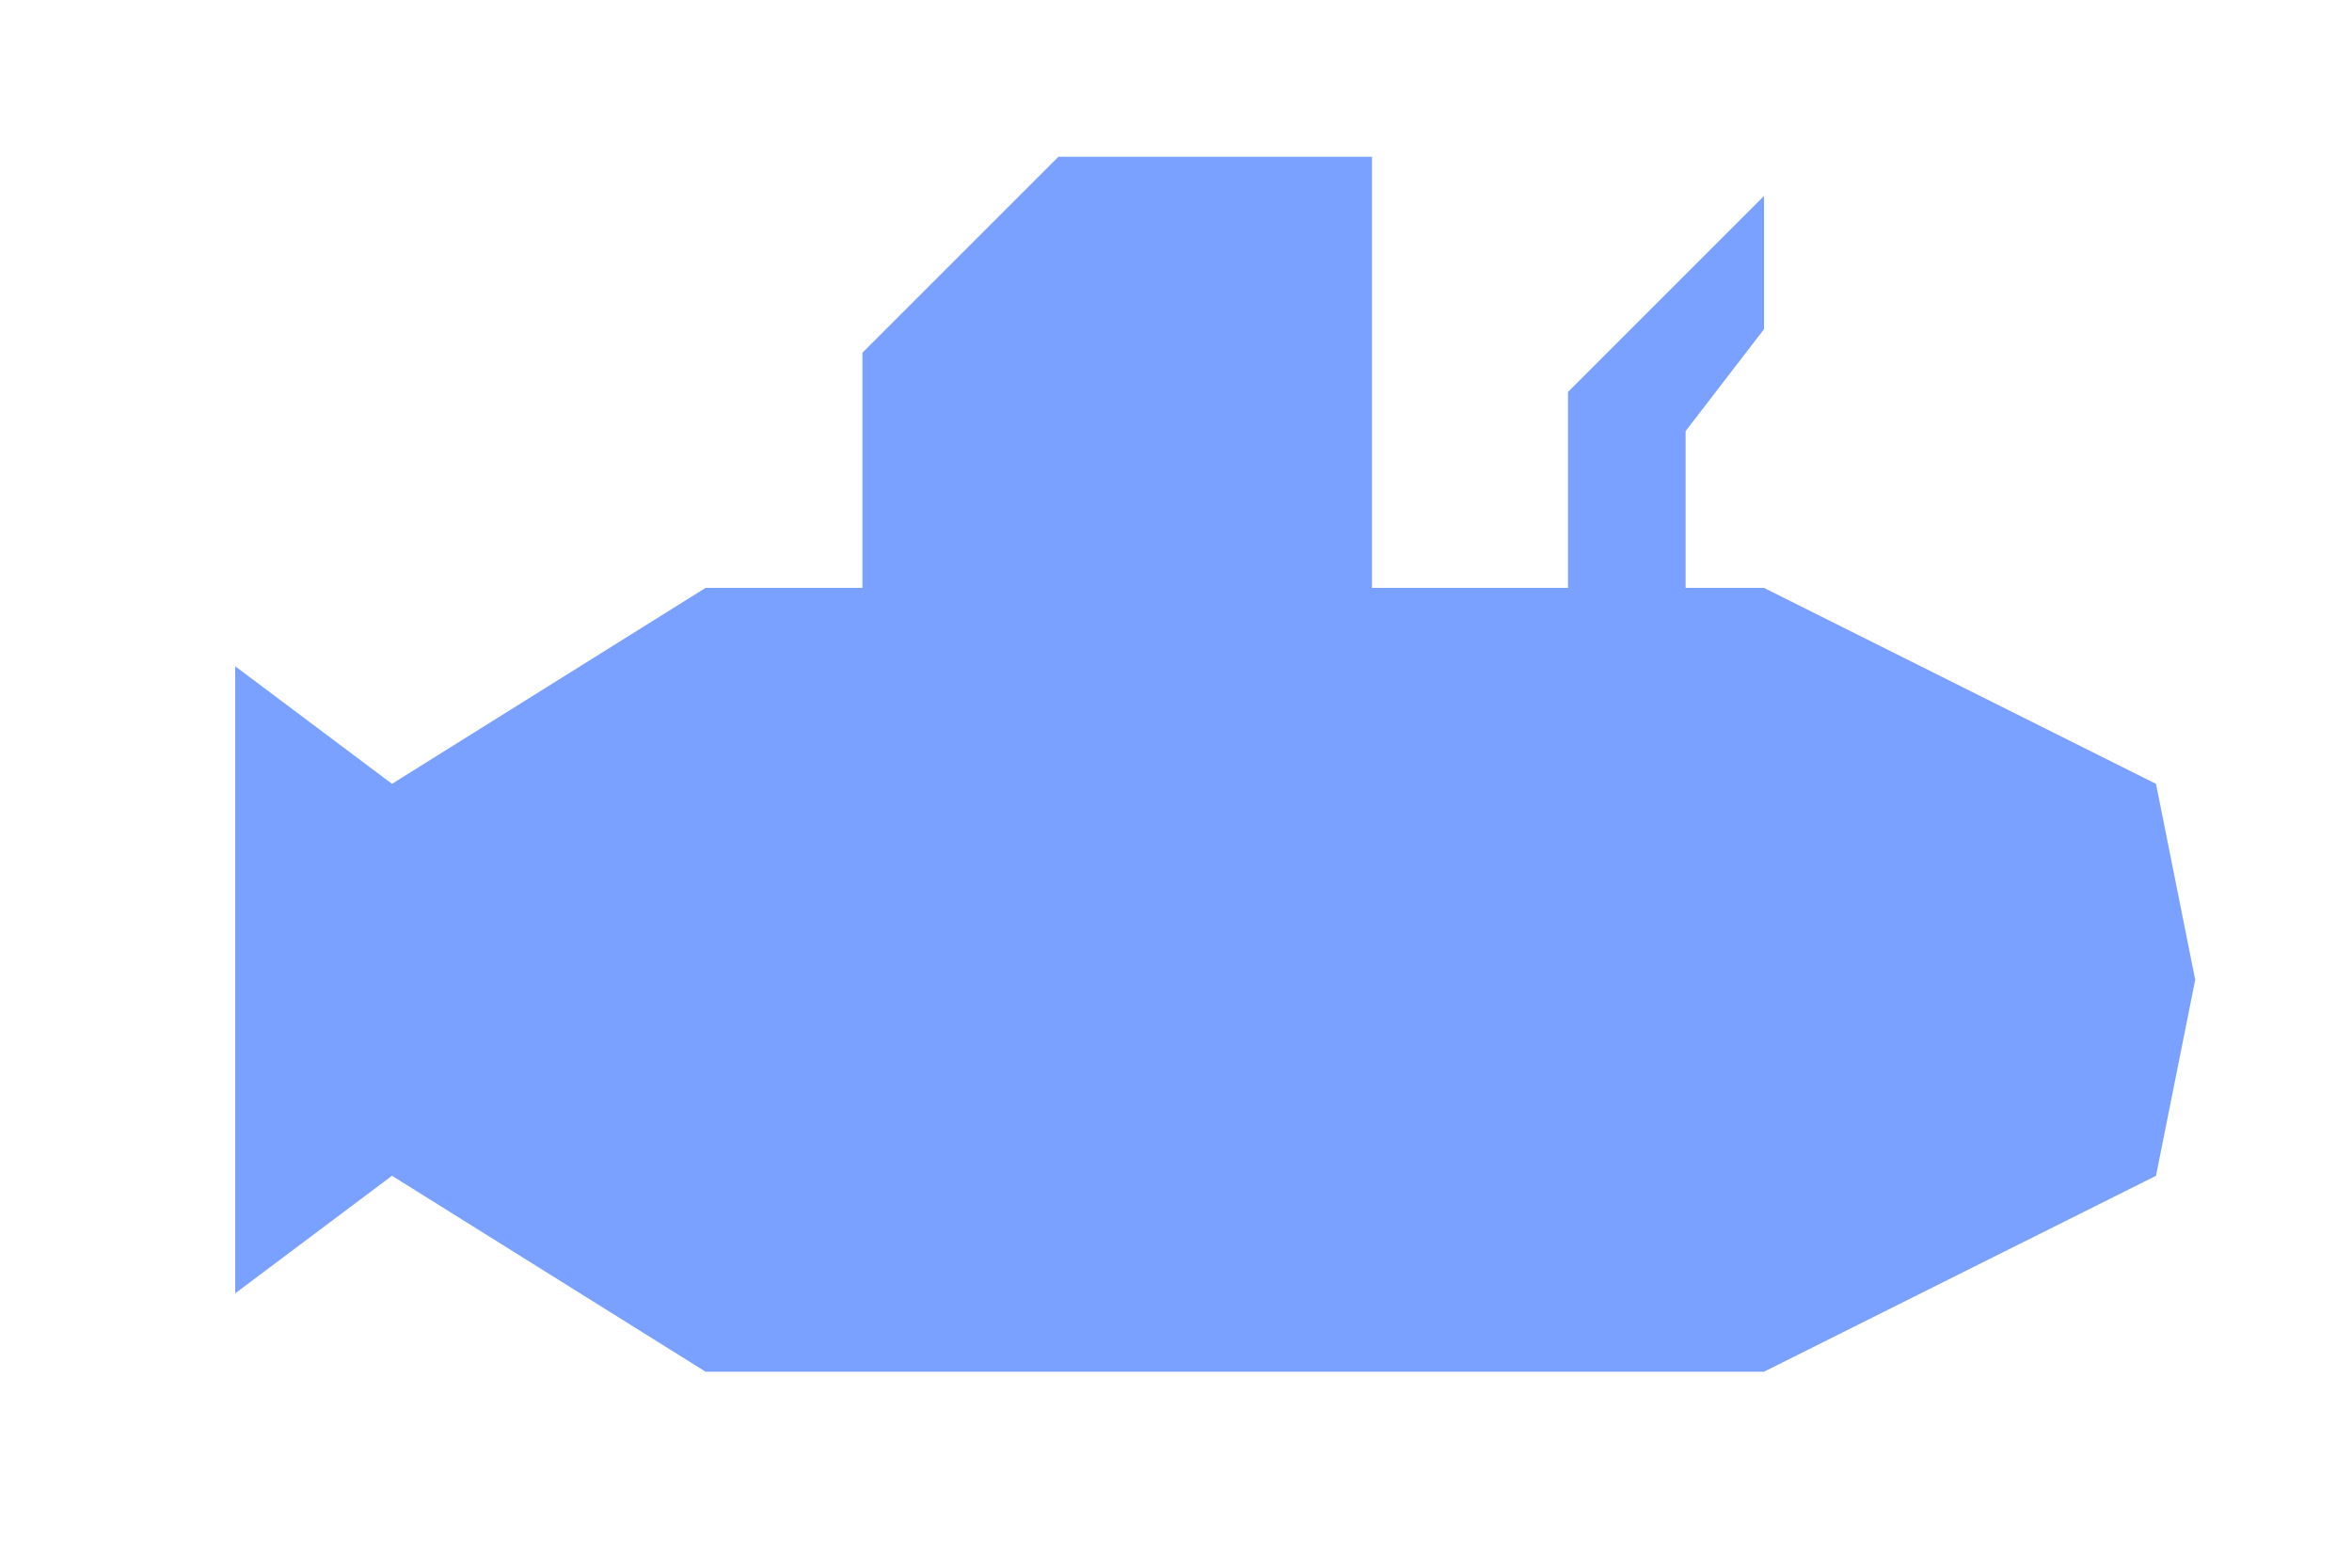
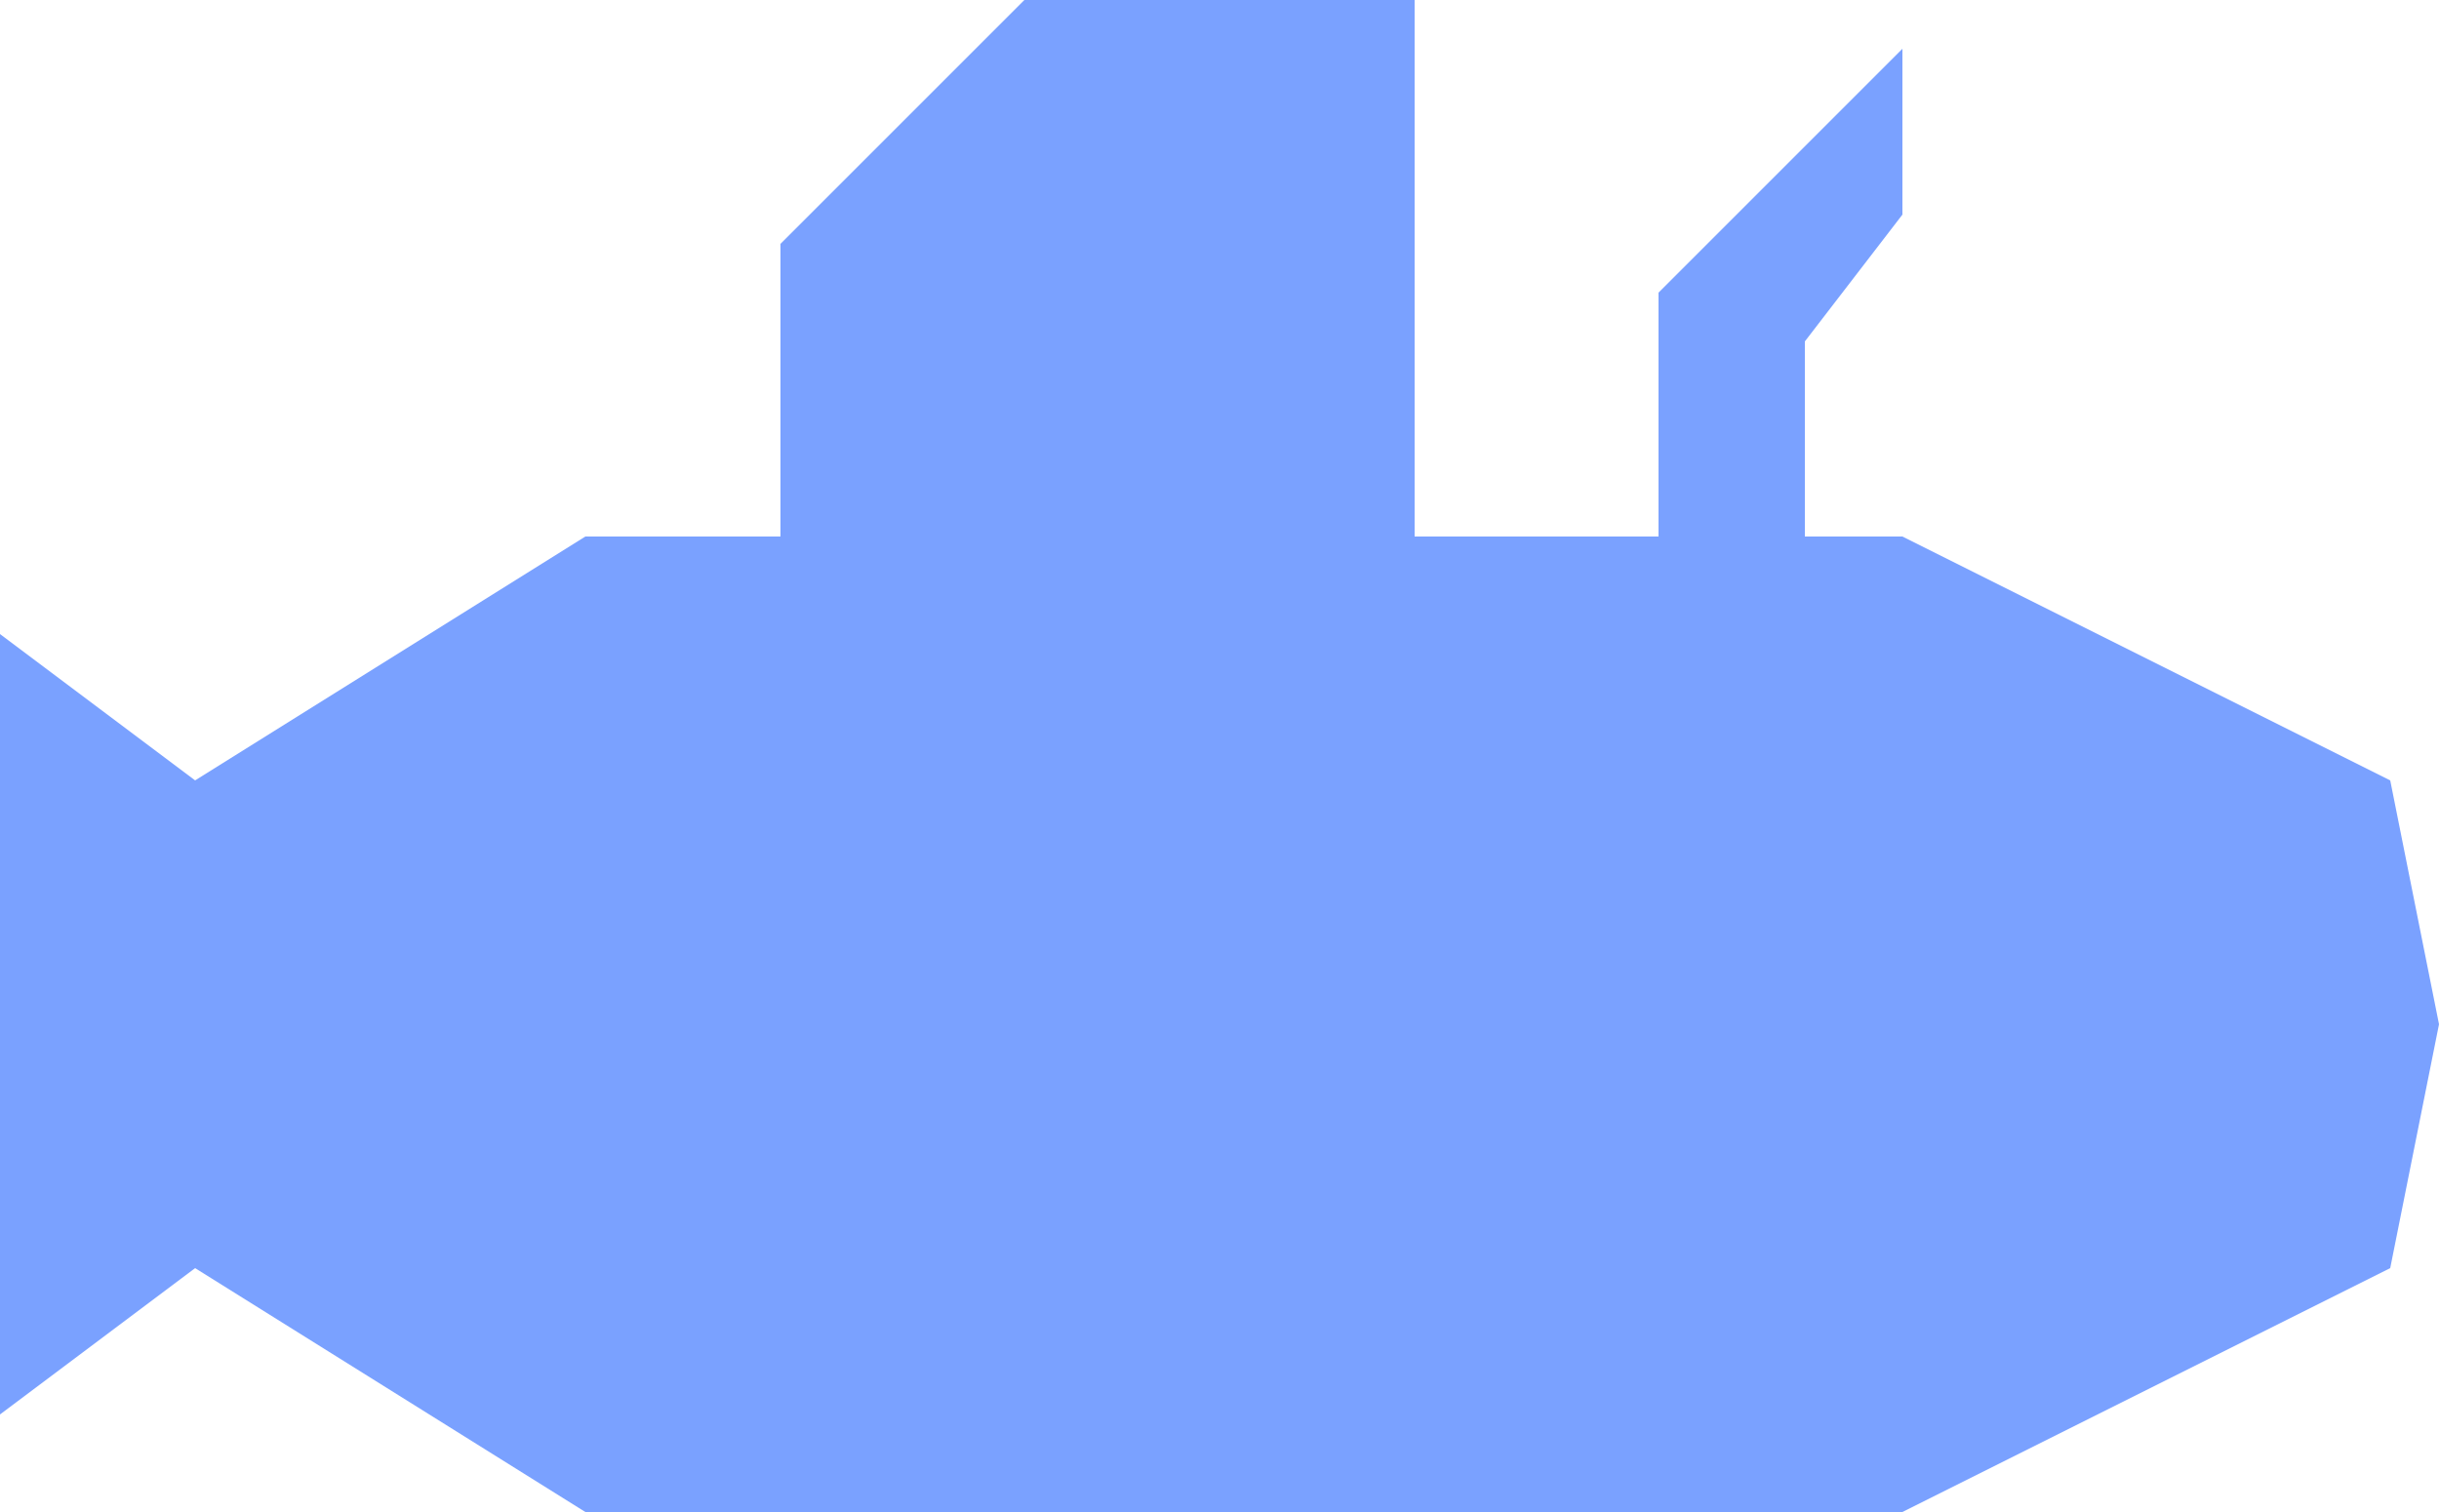
- <svg xmlns="http://www.w3.org/2000/svg" width="600" height="400" id="svg2" version="1.1">
+ <svg xmlns="http://www.w3.org/2000/svg" width="500" height="310" id="svg2" version="1.1">
  <defs id="defs4">
    <linearGradient id="linearGradient3610">
      <stop style="stop-color:#80a4f8;stop-opacity:1;" offset="0" id="stop3612" />
      <stop style="stop-color:#3cc0ff;stop-opacity:1;" offset="1" id="stop3614" />
    </linearGradient>
  </defs>
-   <g id="layer1" transform="translate(0,-652.3622)">
-     <path style="fill:#7aa1ff;fill-opacity:1;stroke:none" d="m 270,40 -50,50 0,60 -40,0 -80,50 -40,-30 0,160 40,-30 80,50 270,0 100,-50 10,-50 -10,-50 -100,-50 -20,0 0,-40 20,-26 0,-34 -50,50 0,50 -50,0 0,-110 z" transform="translate(0,652.3622)" id="path3627" />
+   <g id="layer1" transform="translate(-60,-692.3622)">
+     <path style="fill:#7aa1ff;fill-opacity:1;stroke:none" d="m 270,40 -50,50 0,60 -40,0 -80,50 -40,-30 0,160 40,-30 80,50 270,0 100,-50 10,-50 -10,-50 -100,-50 -20,0 0,-40 20,-26 0,-34 -50,50 0,50 -50,0 0,-110 z" id="path3627" transform="translate(0,652.3622)" />
  </g>
</svg>
